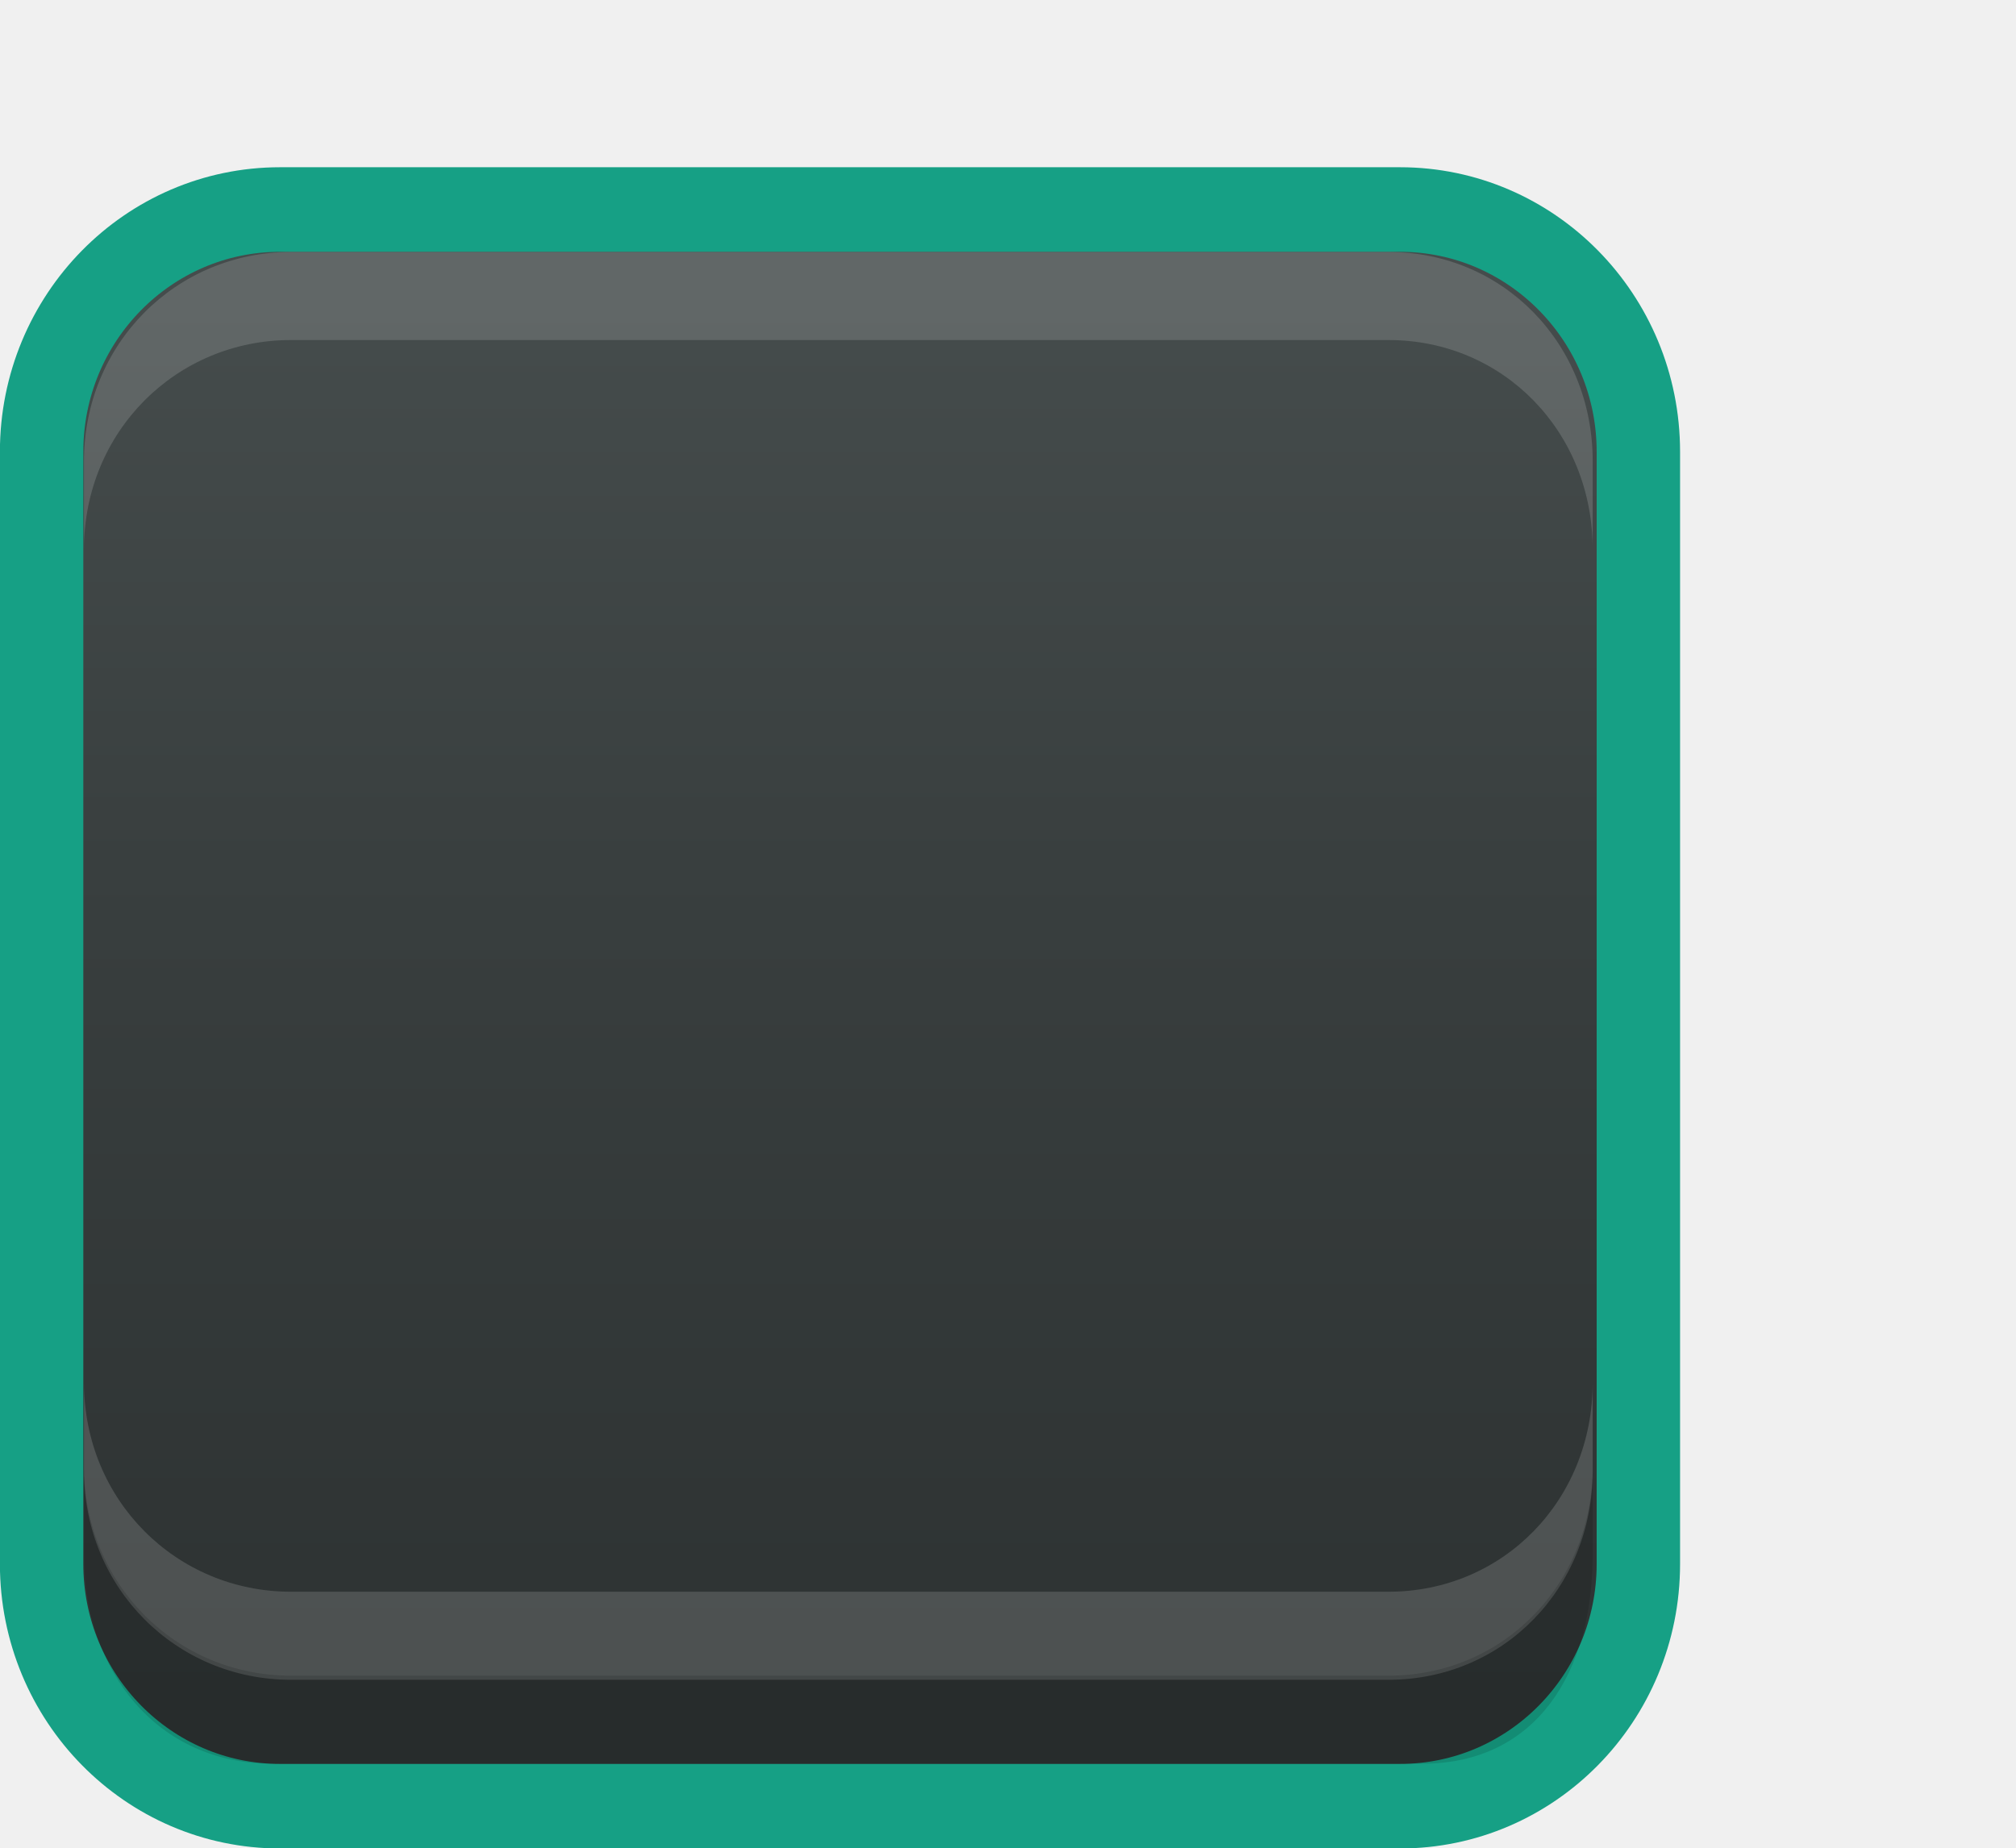
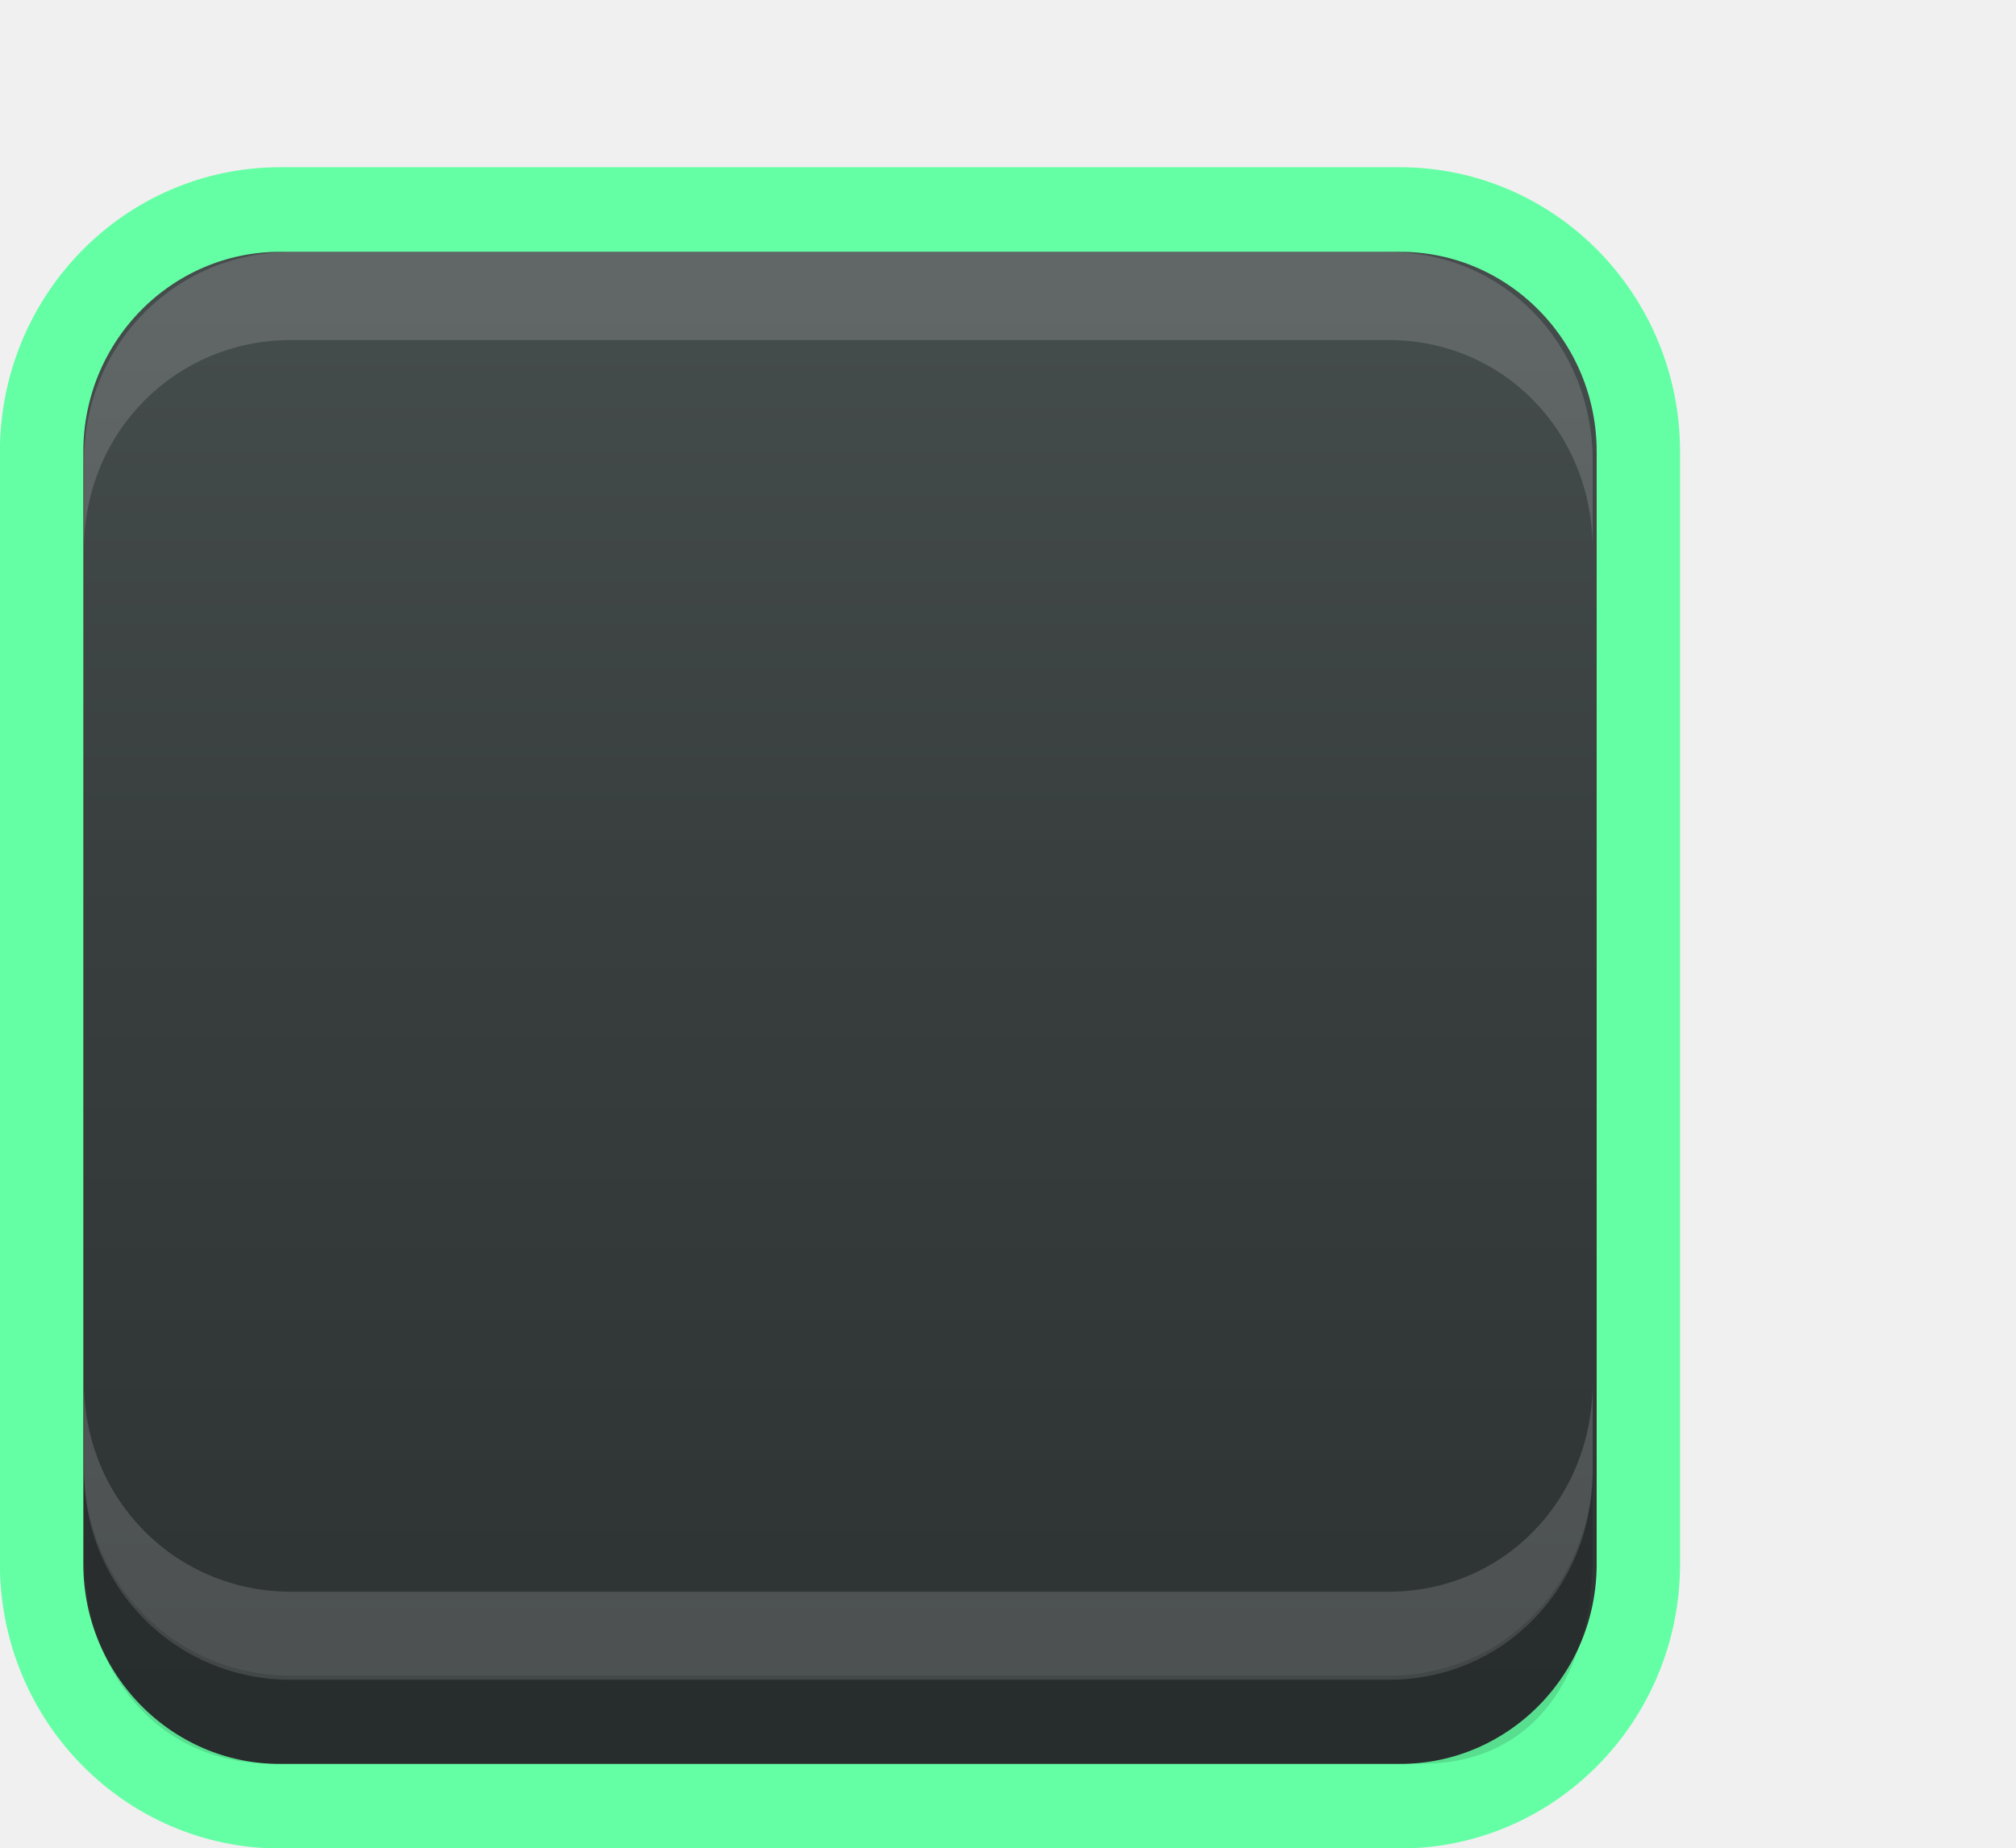
<svg xmlns="http://www.w3.org/2000/svg" xmlns:xlink="http://www.w3.org/1999/xlink" width="24" height="22" id="svg3199" version="1.1">
  <defs id="defs3201">
    <linearGradient id="linearGradient10013-4-63-6">
      <stop style="stop-color:#333333;stop-opacity:1;" offset="0" id="stop10015-2-76-1" />
      <stop style="stop-color:#292929;stop-opacity:1" offset="1" id="stop10017-46-15-8" />
    </linearGradient>
    <linearGradient id="linearGradient10597-5">
      <stop style="stop-color:#16191a;stop-opacity:1;" offset="0" id="stop10599-2" />
      <stop style="stop-color:#2b3133;stop-opacity:1" offset="1" id="stop10601-5" />
    </linearGradient>
    <linearGradient y2="-322.164" x2="921.225" y1="-330.051" x1="921.328" gradientTransform="matrix(1.591837,0,0,0.8571429,-1456.546,275.4519)" gradientUnits="userSpaceOnUse" id="linearGradient15374" xlink:href="#linearGradient10013-4-63-6" />
    <linearGradient gradientTransform="translate(-1199.985,216.3805)" y2="-227.08" x2="1203.918" y1="-217.567" x1="1203.918" gradientUnits="userSpaceOnUse" id="linearGradient15376" xlink:href="#linearGradient10597-5" />
    <linearGradient xlink:href="#linearGradient5581-5-2-4-6-8-7-35-8" id="linearGradient11811" gradientUnits="userSpaceOnUse" gradientTransform="matrix(3.031757,0,0,1.005317,-102.6634,-0.8215338)" x1="63.569" y1="127.161" x2="63.569" y2="152.662" />
    <linearGradient id="linearGradient5581-5-2-4-6-8-7-35-8">
      <stop id="stop5583-0-92-8-0-7-6-5-1" offset="0" style="stop-color:#454c4c;stop-opacity:1;" />
      <stop style="stop-color:#393f3f;stop-opacity:1;" offset="0.4" id="stop5585-4-7-2-7-9-9-92-0" />
      <stop id="stop5587-6-7-2-0-3-1-21-5" offset="1" style="stop-color:#2d3232;stop-opacity:1;" />
    </linearGradient>
  </defs>
  <g id="layer1" transform="translate(-342.5,-521.3622)">
    <g style="display:inline" id="use5671" transform="matrix(1.359411,0,0,1.356424,319.2059,481.9945)">
-       <rect transform="matrix(0.4730478,0,0,0.4807373,-6.360704,-29.39622)" rx="4.414" y="125.346" x="50.44" height="29.154" width="29.56" id="rect11803" style="color:#000000;fill:url(#linearGradient11811);fill-opacity:1;stroke:#16a085;stroke-width:1.544;stroke-linecap:butt;stroke-linejoin:round;stroke-miterlimit:4;stroke-opacity:1;stroke-dasharray:none;stroke-dashoffset:0;marker:none;visibility:visible;display:inline;overflow:visible;enable-background:accumulate" ry="4.423" />
+       <rect transform="matrix(0.4730478,0,0,0.4807373,-6.360704,-29.39622)" rx="4.414" y="125.346" x="50.44" height="29.154" width="29.56" id="rect11803" style="color:#000000;fill:url(#linearGradient11811);fill-opacity:1;stroke:#64FFA4;stroke-width:1.544;stroke-linecap:butt;stroke-linejoin:round;stroke-miterlimit:4;stroke-opacity:1;stroke-dasharray:none;stroke-dashoffset:0;marker:none;visibility:visible;display:inline;overflow:visible;enable-background:accumulate" ry="4.423" />
      <path id="path11809" d="m 17.871,33.844 0,-0.773 c 0,-1.031 0.807,-1.836 1.812,-1.836 l 9.612,0 c 1.005,0 1.788,0.805 1.788,1.836 l 0,0.773 c 0,-1.031 -0.783,-1.836 -1.788,-1.836 l -9.612,0 c -1.005,0 -1.812,0.805 -1.812,1.836 z" style="font-size:medium;font-style:normal;font-variant:normal;font-weight:normal;font-stretch:normal;text-indent:0;text-align:start;text-decoration:none;line-height:normal;letter-spacing:normal;word-spacing:normal;text-transform:none;direction:ltr;block-progression:tb;writing-mode:lr-tb;text-anchor:start;baseline-shift:baseline;opacity:0.15;color:#000000;fill:#ffffff;fill-opacity:1;fill-rule:nonzero;stroke:none;stroke-width:1;marker:none;visibility:visible;display:inline;overflow:visible;enable-background:accumulate;font-family:Sans;-inkscape-font-specification:Sans" />
      <path style="font-size:medium;font-style:normal;font-variant:normal;font-weight:normal;font-stretch:normal;text-indent:0;text-align:start;text-decoration:none;line-height:normal;letter-spacing:normal;word-spacing:normal;text-transform:none;direction:ltr;block-progression:tb;writing-mode:lr-tb;text-anchor:start;baseline-shift:baseline;opacity:0.15;color:#000000;fill:#ffffff;fill-opacity:1;fill-rule:nonzero;stroke:none;stroke-width:1;marker:none;visibility:visible;display:inline;overflow:visible;enable-background:accumulate;font-family:Sans;-inkscape-font-specification:Sans" d="m 17.871,41.159 0,0.773 c 0,1.031 0.807,1.836 1.812,1.836 l 9.612,0 c 1.005,0 1.788,-0.805 1.788,-1.836 l 0,-0.773 c 0,1.031 -0.783,1.836 -1.788,1.836 l -9.612,0 c -1.005,0 -1.812,-0.805 -1.812,-1.836 z" id="path11867" />
      <path id="path11869" d="m 17.871,41.896 0,0.773 c 0,1.031 0.645,1.836 1.649,1.836 l 10.068,0 c 1.005,0 1.495,-0.805 1.495,-1.836 l 0,-0.773 c 0,1.031 -0.783,1.836 -1.788,1.836 l -9.612,0 c -1.005,0 -1.812,-0.805 -1.812,-1.836 z" style="font-size:medium;font-style:normal;font-variant:normal;font-weight:normal;font-stretch:normal;text-indent:0;text-align:start;text-decoration:none;line-height:normal;letter-spacing:normal;word-spacing:normal;text-transform:none;direction:ltr;block-progression:tb;writing-mode:lr-tb;text-anchor:start;baseline-shift:baseline;opacity:0.15;color:#000000;fill:#000000;fill-opacity:0.853;fill-rule:nonzero;stroke:none;stroke-width:1;marker:none;visibility:visible;display:inline;overflow:visible;enable-background:accumulate;font-family:Sans;-inkscape-font-specification:Sans" />
    </g>
    <rect style="color:#000000;fill:none;stroke:none;stroke-width:2;marker:none;visibility:visible;display:inline;overflow:visible;enable-background:accumulate" id="rect17347" width="21.944" height="21.944" x="342.299" y="521.584" />
  </g>
</svg>
